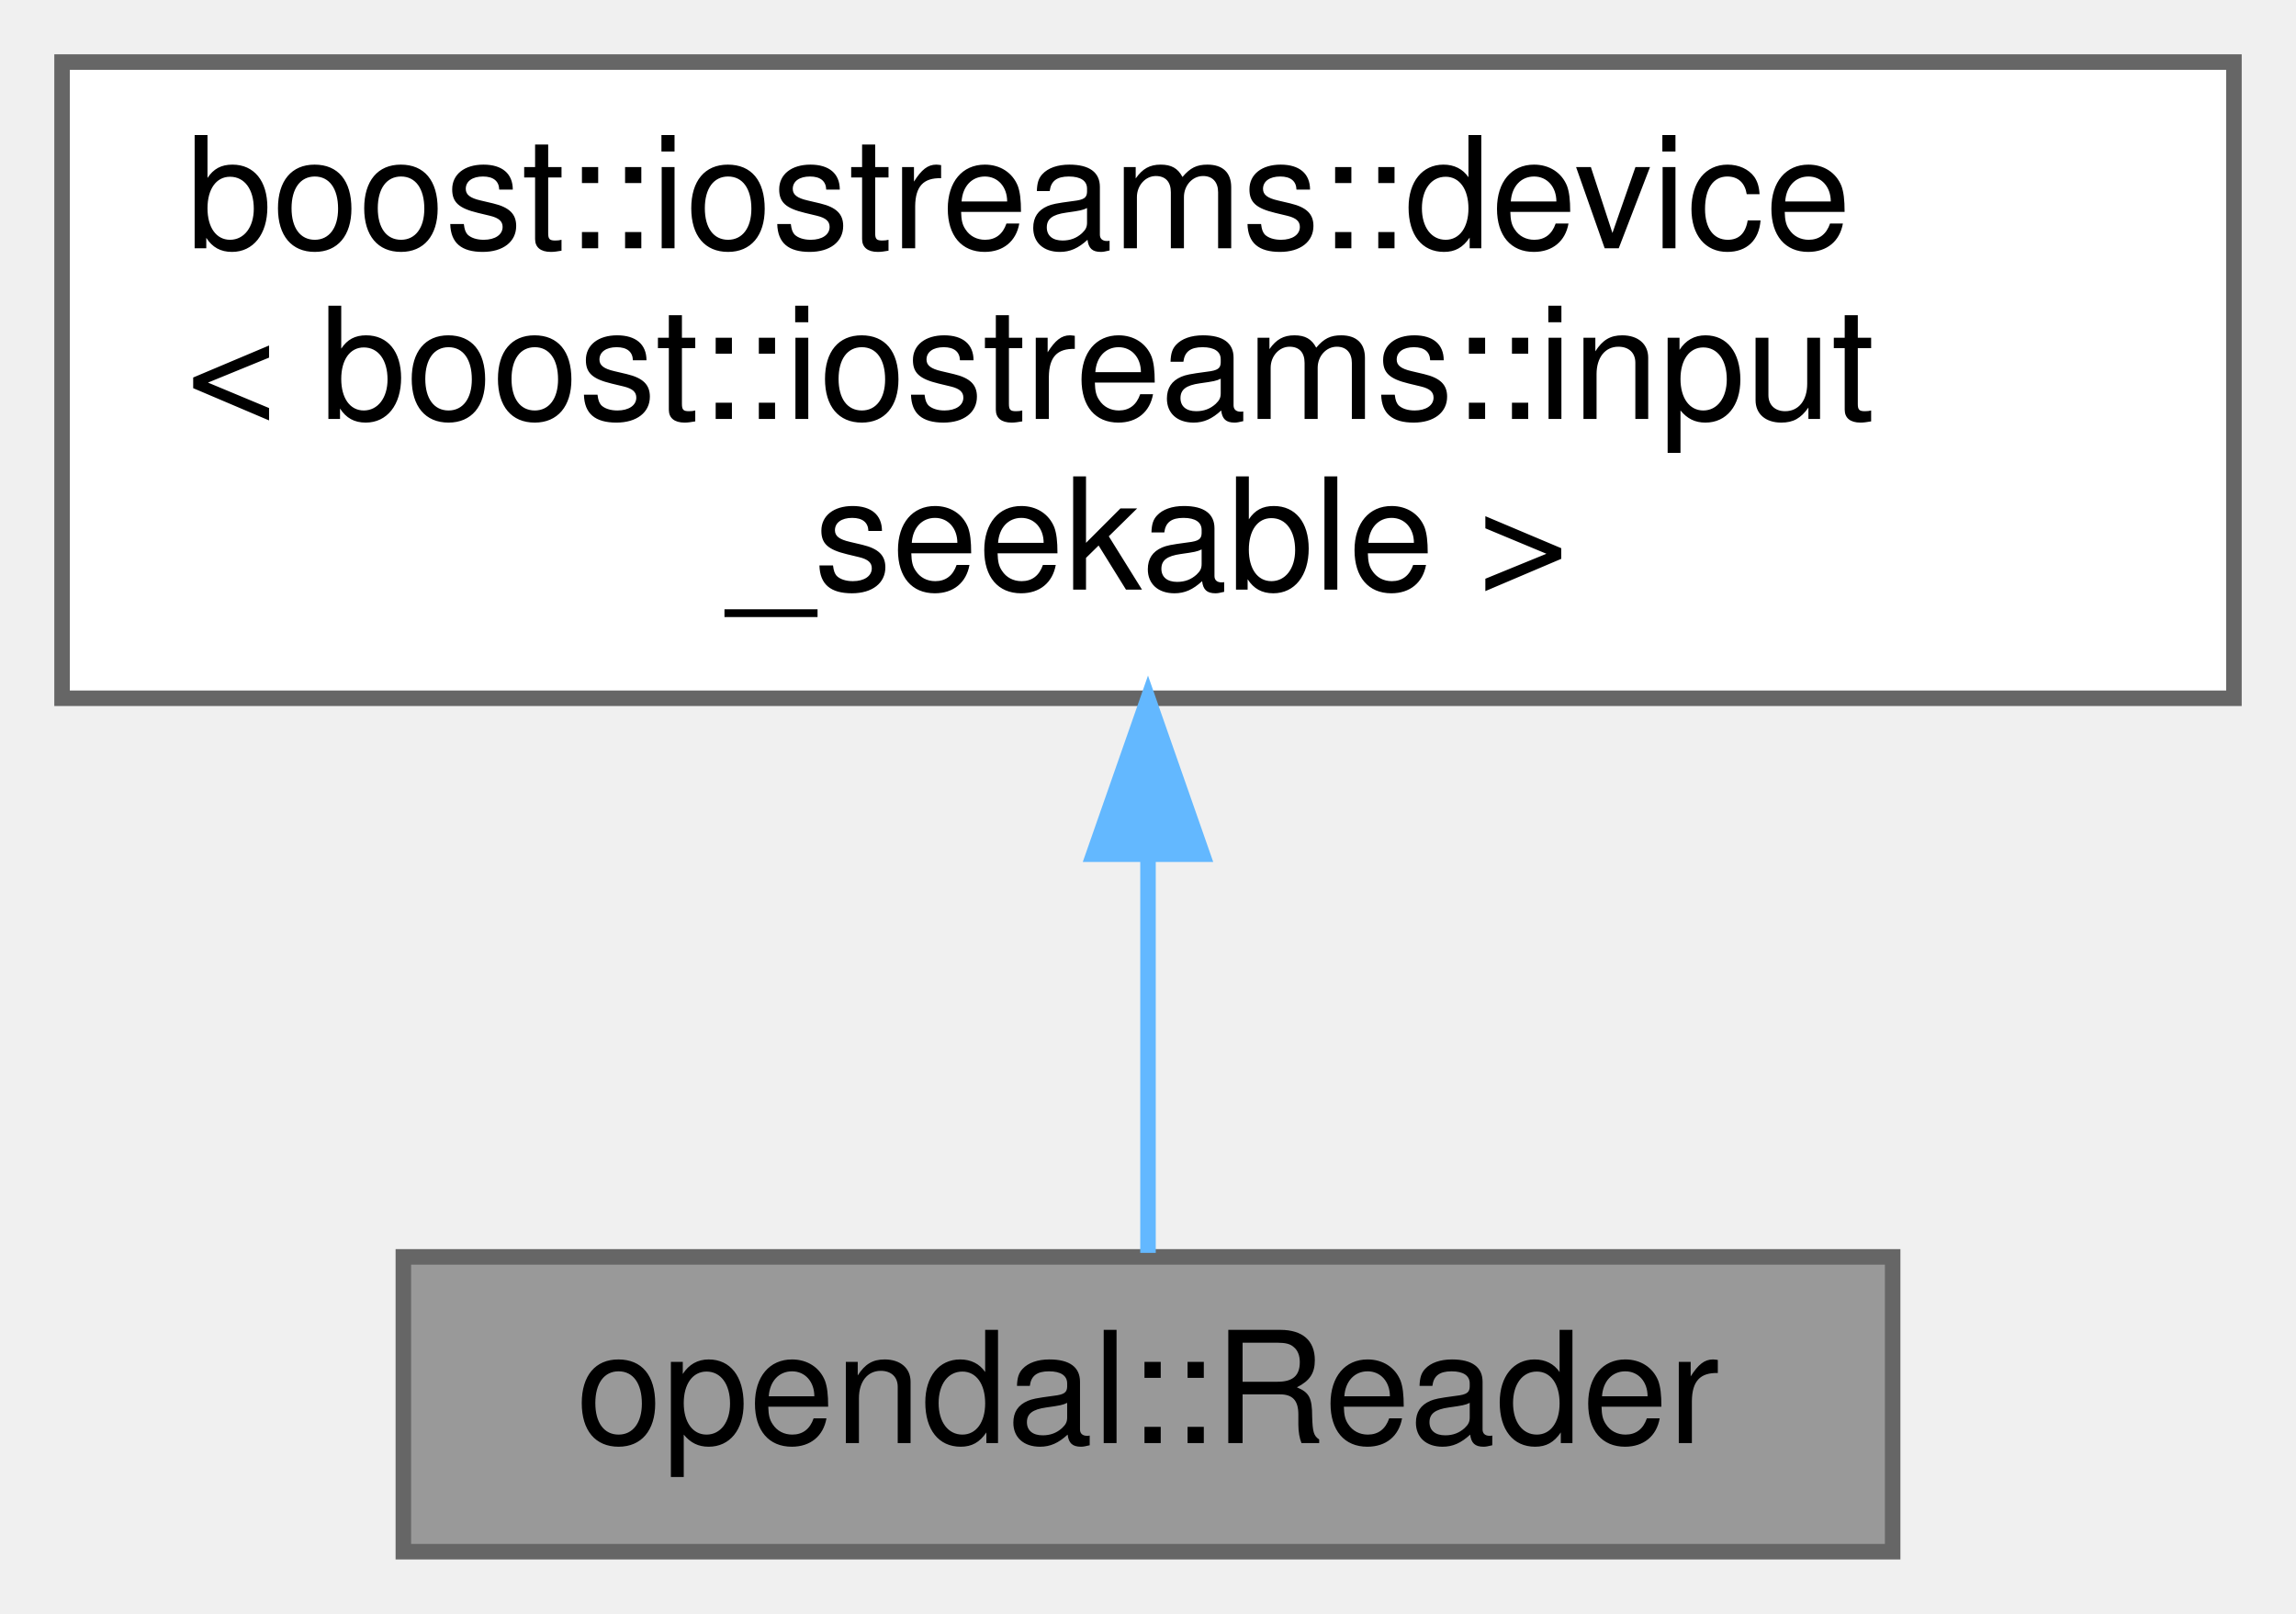
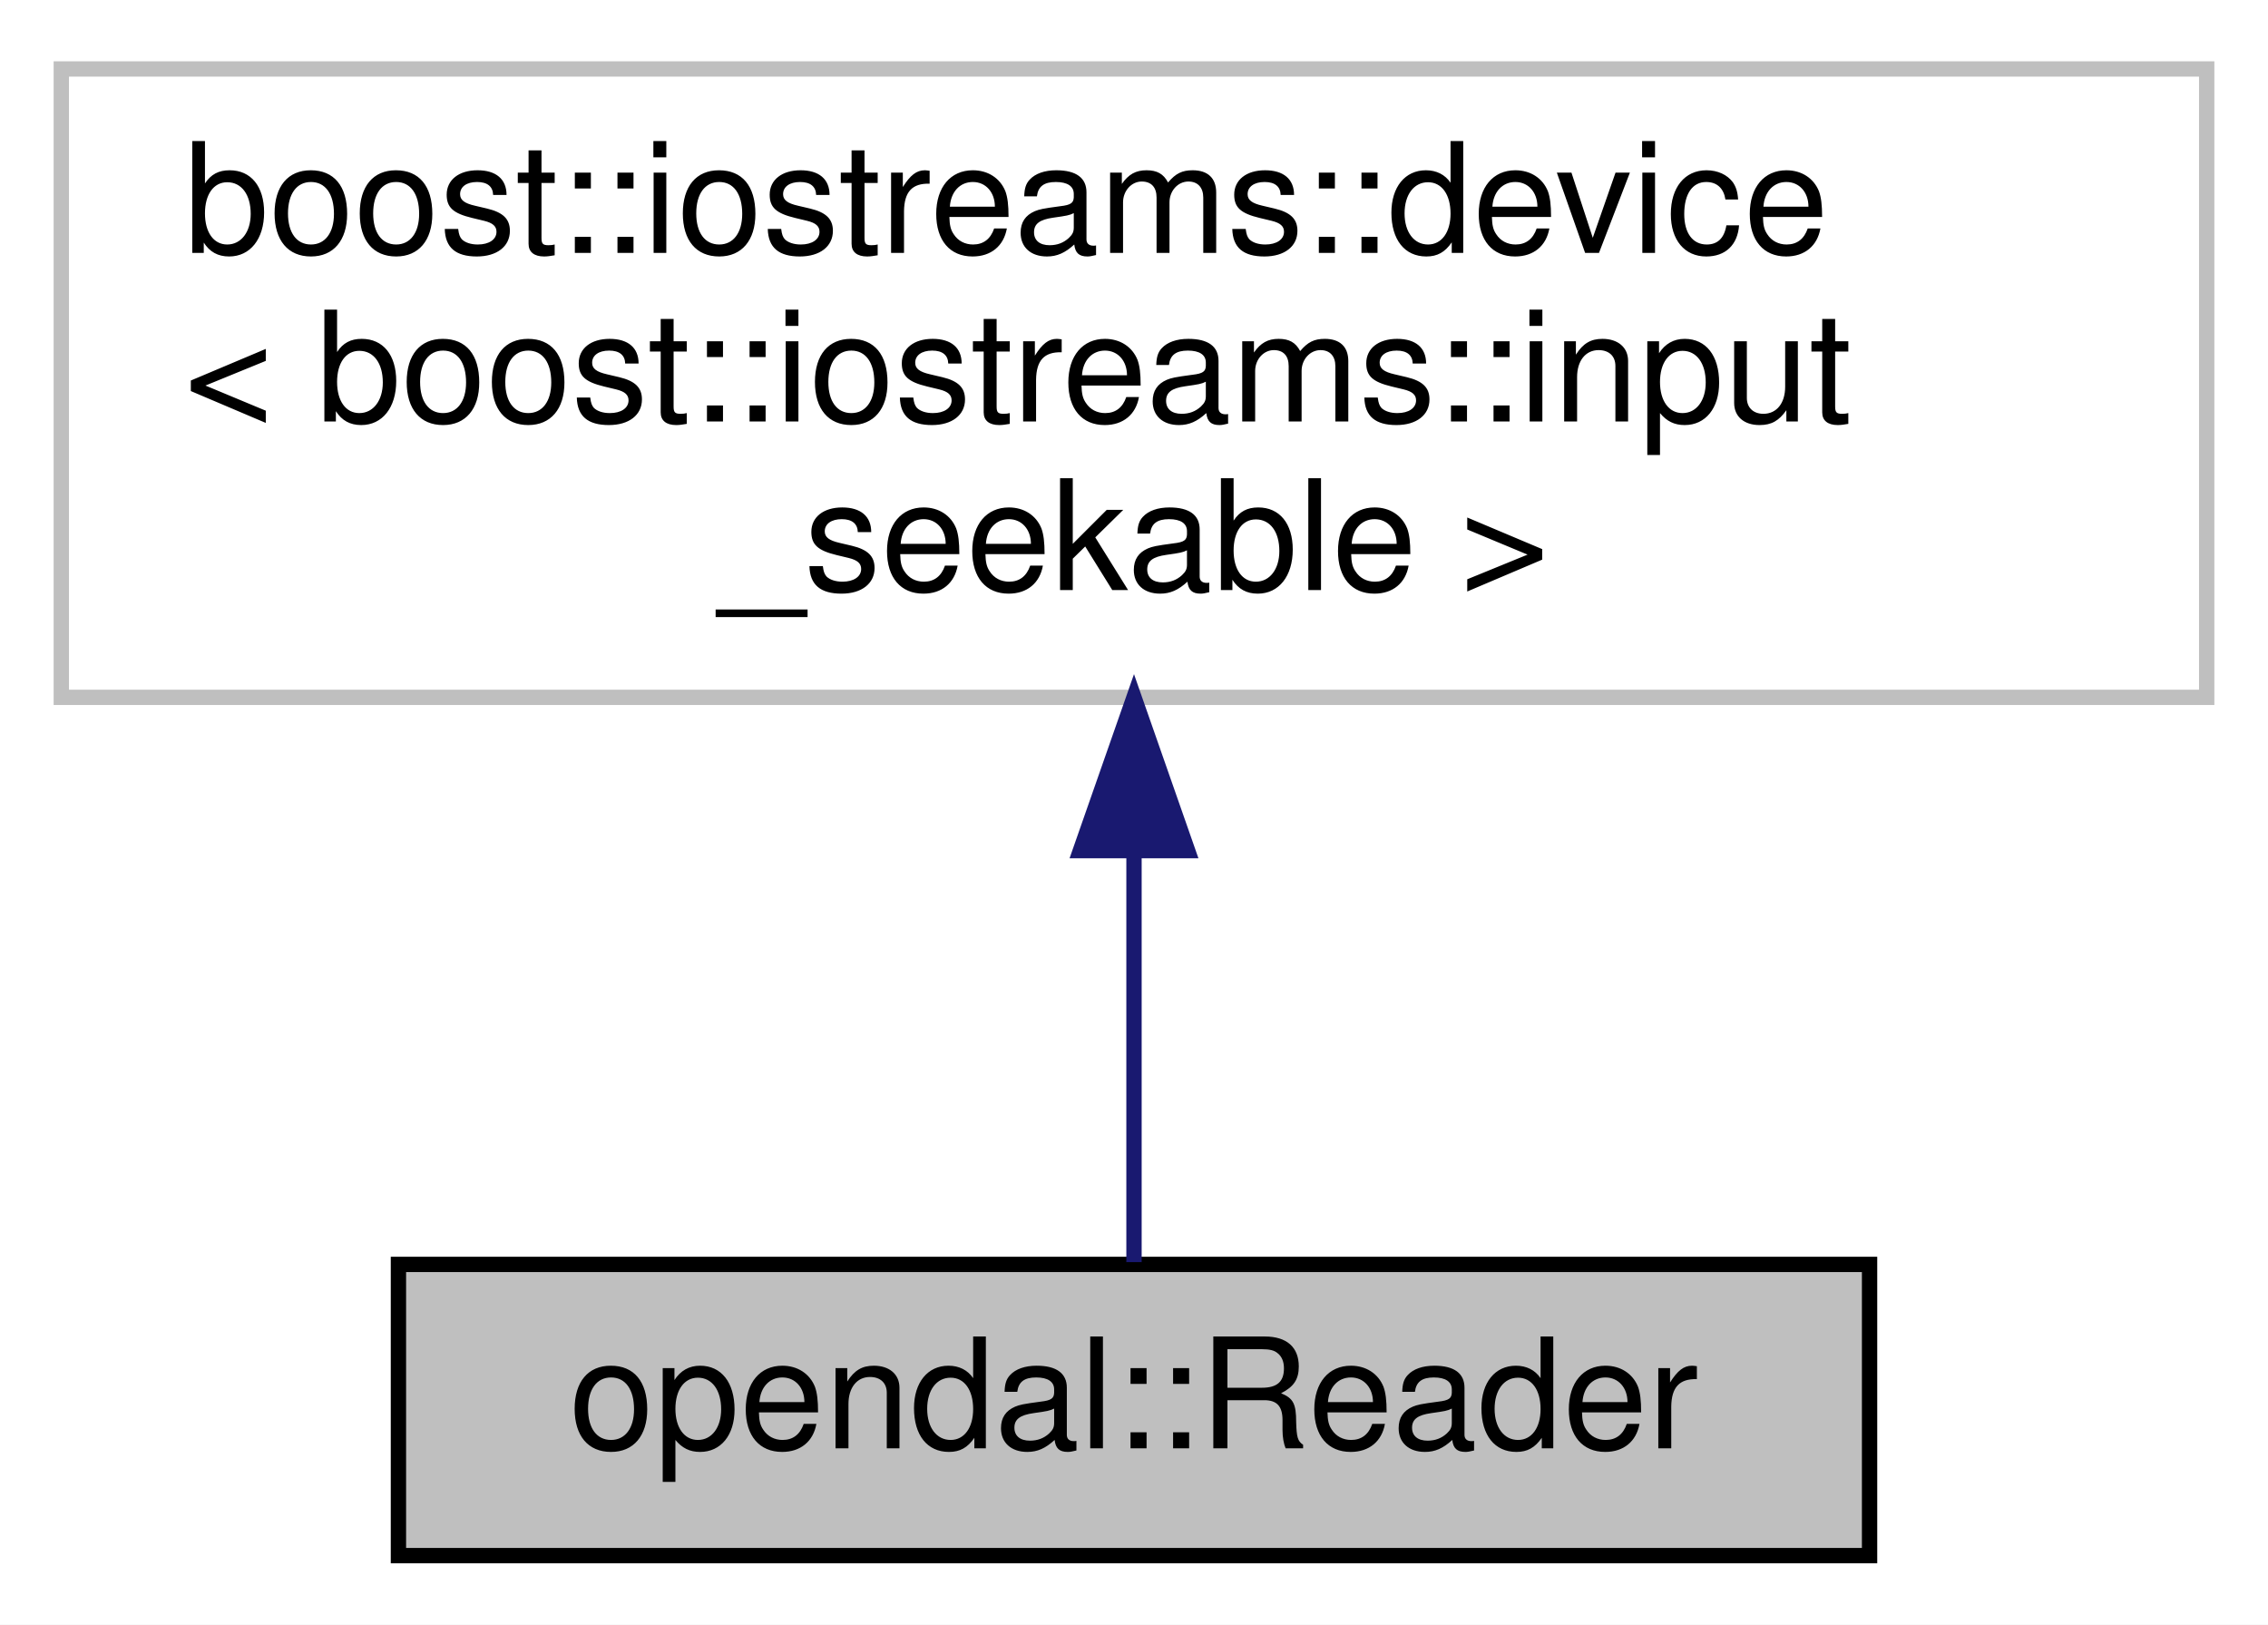
- <svg xmlns="http://www.w3.org/2000/svg" xmlns:xlink="http://www.w3.org/1999/xlink" width="148pt" height="104pt" viewBox="0.00 0.00 148.00 104.00">
-   <g id="graph0" class="graph" transform="scale(1 1) rotate(0) translate(4 100)">
-     <g id="Node000001" class="node">
-       <g id="a_Node000001">
+ <svg xmlns="http://www.w3.org/2000/svg" xmlns:xlink="http://www.w3.org/1999/xlink" width="148pt" height="106pt" viewBox="0.00 0.00 148.00 106.00">
+   <g id="graph0" class="graph" transform="scale(1 1) rotate(0) translate(4 102)">
+     <polygon fill="white" stroke="transparent" points="-4,4 -4,-102 144,-102 144,4 -4,4" />
+     <g id="node1" class="node">
+       <g id="a_node1">
        <a xlink:title="Reader is designed to read data from the operator.">
-           <polygon fill="#999999" stroke="#666666" points="118,-19 22,-19 22,0 118,0 118,-19" />
-           <text text-anchor="middle" x="70" y="-7" font-family="Helvetica,sans-Serif" font-size="10.00">opendal::Reader</text>
+           <polygon fill="#bfbfbf" stroke="black" points="22,-0.5 22,-19.5 118,-19.5 118,-0.5 22,-0.5" />
+           <text text-anchor="middle" x="70" y="-7.5" font-family="Helvetica,sans-Serif" font-size="10.00">opendal::Reader</text>
        </a>
      </g>
    </g>
-     <g id="Node000002" class="node">
-       <g id="a_Node000002">
+     <g id="node2" class="node">
+       <g id="a_node2">
        <a xlink:title=" ">
-           <polygon fill="white" stroke="#666666" points="140,-96 0,-96 0,-55 140,-55 140,-96" />
-           <text text-anchor="start" x="8" y="-84" font-family="Helvetica,sans-Serif" font-size="10.00">boost::iostreams::device</text>
-           <text text-anchor="start" x="8" y="-73" font-family="Helvetica,sans-Serif" font-size="10.00">&lt; boost::iostreams::input</text>
-           <text text-anchor="middle" x="70" y="-62" font-family="Helvetica,sans-Serif" font-size="10.00">_seekable &gt;</text>
+           <polygon fill="white" stroke="#bfbfbf" points="0,-56.5 0,-97.5 140,-97.5 140,-56.5 0,-56.5" />
+           <text text-anchor="start" x="8" y="-85.5" font-family="Helvetica,sans-Serif" font-size="10.00">boost::iostreams::device</text>
+           <text text-anchor="start" x="8" y="-74.5" font-family="Helvetica,sans-Serif" font-size="10.00">&lt; boost::iostreams::input</text>
+           <text text-anchor="middle" x="70" y="-63.5" font-family="Helvetica,sans-Serif" font-size="10.00">_seekable &gt;</text>
        </a>
      </g>
    </g>
-     <g id="edge1_Node000001_Node000002" class="edge">
-       <g id="a_edge1_Node000001_Node000002">
-         <a xlink:title=" ">
-           <path fill="none" stroke="#63b8ff" d="M70,-44.74C70,-35.45 70,-25.9 70,-19.26" />
-           <polygon fill="#63b8ff" stroke="#63b8ff" points="66.5,-44.95 70,-54.95 73.5,-44.95 66.5,-44.95" />
-         </a>
-       </g>
+     <g id="edge1" class="edge">
+       <path fill="none" stroke="midnightblue" d="M70,-46.26C70,-36.56 70,-26.52 70,-19.65" />
+       <polygon fill="midnightblue" stroke="midnightblue" points="66.5,-46.5 70,-56.5 73.5,-46.5 66.5,-46.5" />
    </g>
  </g>
</svg>
